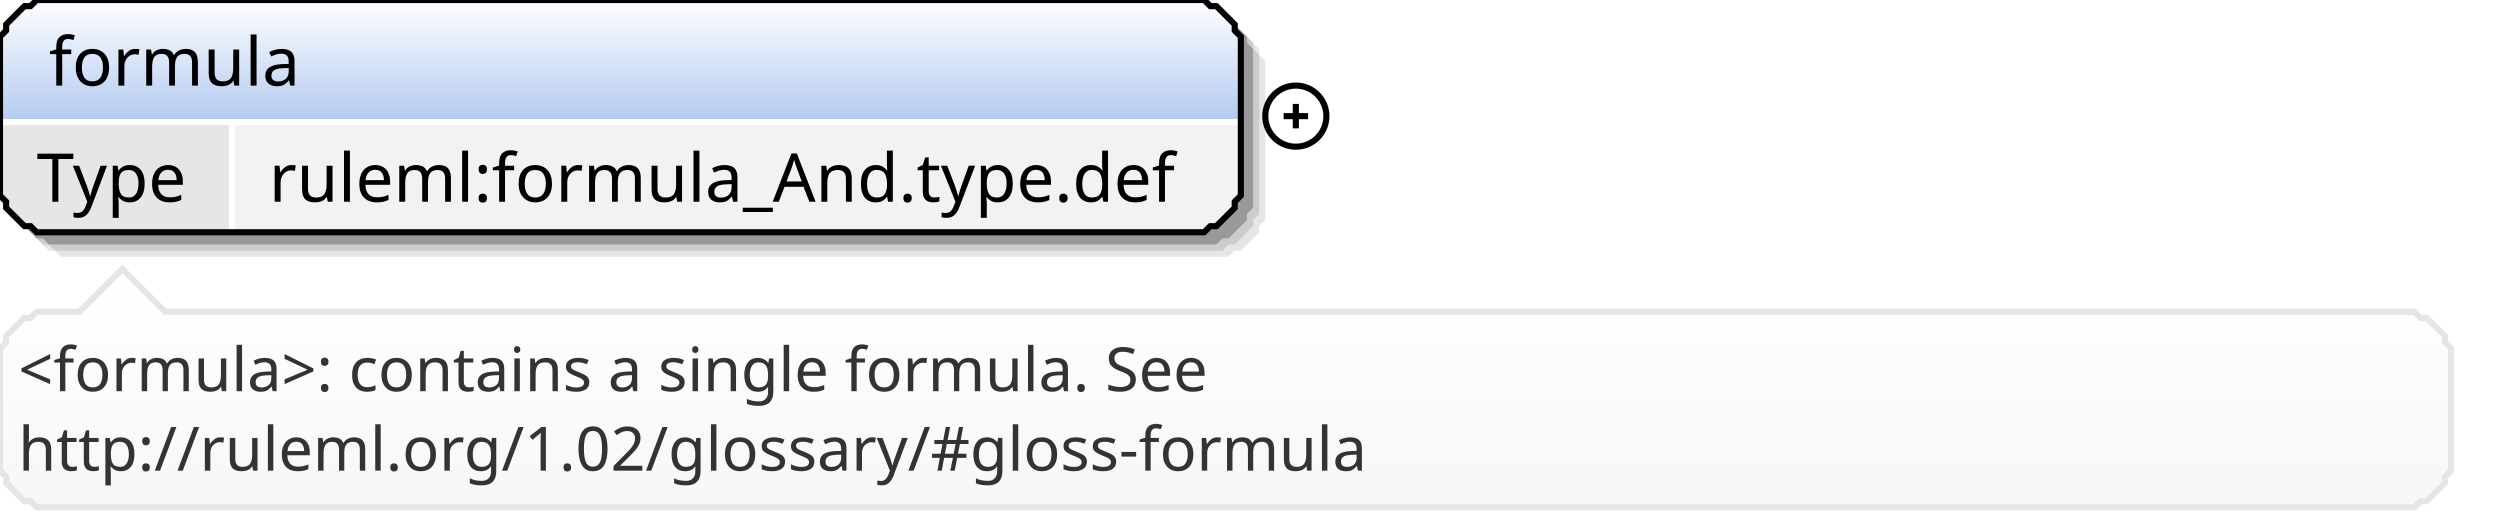
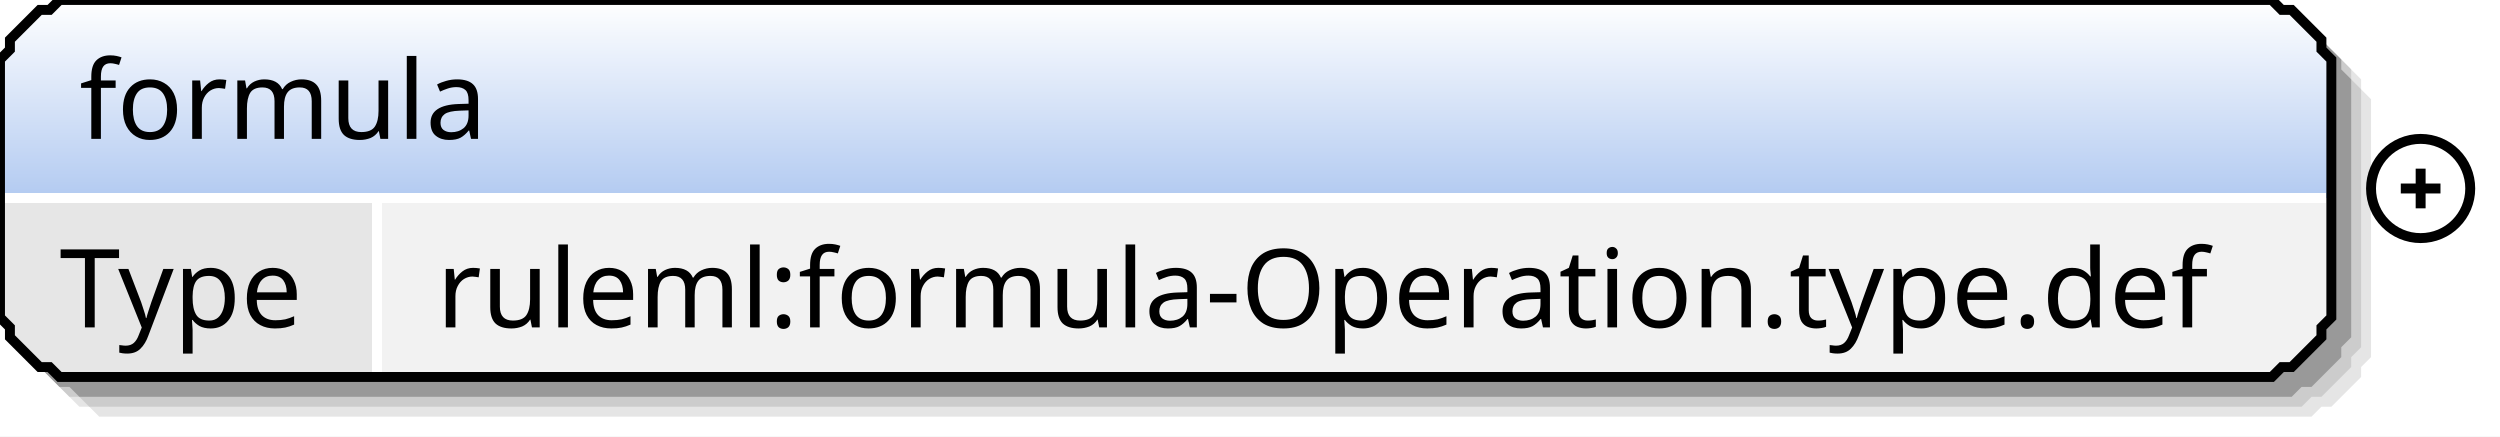
- <svg xmlns="http://www.w3.org/2000/svg" color-interpolation="auto" color-rendering="auto" fill="black" fill-opacity="1" font-family="'Dialog'" font-size="12" font-style="normal" font-weight="normal" height="87" image-rendering="auto" shape-rendering="auto" stroke="black" stroke-dasharray="none" stroke-dashoffset="0" stroke-linecap="square" stroke-linejoin="miter" stroke-miterlimit="10" stroke-opacity="1" stroke-width="1" text-rendering="auto" width="409">
+ <svg xmlns="http://www.w3.org/2000/svg" color-interpolation="auto" color-rendering="auto" fill="black" fill-opacity="1" font-family="'Dialog'" font-size="12" font-style="normal" font-weight="normal" height="44" image-rendering="auto" shape-rendering="auto" stroke="black" stroke-dasharray="none" stroke-dashoffset="0" stroke-linecap="square" stroke-linejoin="miter" stroke-miterlimit="10" stroke-opacity="1" stroke-width="1" text-rendering="auto" width="252">
  <defs id="genericDefs" />
  <g>
    <defs id="defs1">
      <linearGradient gradientUnits="userSpaceOnUse" id="linearGradient1" spreadMethod="pad" x1="0" x2="0" y1="0" y2="20">
        <stop offset="0%" stop-color="white" stop-opacity="1" />
        <stop offset="100%" stop-color="rgb(178,202,241)" stop-opacity="1" />
      </linearGradient>
-       <linearGradient gradientUnits="userSpaceOnUse" id="linearGradient2" spreadMethod="pad" x1="0" x2="0" y1="44" y2="83">
-         <stop offset="0%" stop-color="white" stop-opacity="1" />
-         <stop offset="100%" stop-color="rgb(247,247,247)" stop-opacity="1" />
-       </linearGradient>
      <clipPath clipPathUnits="userSpaceOnUse" id="clipPath1">
-         <path d="M0 0 L409 0 L409 87 L0 87 L0 0 Z" />
+         <path d="M0 0 L252 0 L252 44 L0 44 L0 0 Z" />
      </clipPath>
    </defs>
    <g fill="white" stroke="white" text-rendering="geometricPrecision">
-       <rect clip-path="url(#clipPath1)" height="87" stroke="none" width="409" x="0" y="0" />
+       <rect clip-path="url(#clipPath1)" height="44" stroke="none" width="252" x="0" y="0" />
    </g>
    <g fill="rgb(229,229,229)" font-family="sans-serif" font-size="11" stroke="rgb(229,229,229)" text-rendering="geometricPrecision">
-       <polygon clip-path="url(#clipPath1)" points=" 4 10 5 9 5 8 6 7 7 6 8 5 9 5 10 4 201 4 202 5 203 5 204 6 205 7 206 8 206 9 207 10 207 36 206 37 206 38 205 39 204 40 203 41 202 41 201 42 10 42 9 41 8 41 7 40 6 39 5 38 5 37 4 36" stroke="none" />
-       <polygon clip-path="url(#clipPath1)" fill="rgb(204,204,204)" points=" 3 9 4 8 4 7 5 6 6 5 7 4 8 4 9 3 200 3 201 4 202 4 203 5 204 6 205 7 205 8 206 9 206 35 205 36 205 37 204 38 203 39 202 40 201 40 200 41 9 41 8 40 7 40 6 39 5 38 4 37 4 36 3 35" stroke="none" />
-       <polygon clip-path="url(#clipPath1)" fill="rgb(153,153,153)" points=" 2 8 3 7 3 6 4 5 5 4 6 3 7 3 8 2 199 2 200 3 201 3 202 4 203 5 204 6 204 7 205 8 205 34 204 35 204 36 203 37 202 38 201 39 200 39 199 40 8 40 7 39 6 39 5 38 4 37 3 36 3 35 2 34" stroke="none" />
-       <polygon clip-path="url(#clipPath1)" fill="url(#linearGradient1)" points=" 0 6 1 5 1 4 2 3 3 2 4 1 5 1 6 0 197 0 198 1 199 1 200 2 201 3 202 4 202 5 203 6 203 20 202 20 202 20 201 20 200 20 199 20 198 20 197 20 6 20 5 20 4 20 3 20 2 20 1 20 1 20 0 20" shape-rendering="crispEdges" stroke="none" />
+       <polygon clip-path="url(#clipPath1)" points=" 4 10 5 9 5 8 6 7 7 6 8 5 9 5 10 4 233 4 234 5 235 5 236 6 237 7 238 8 238 9 239 10 239 36 238 37 238 38 237 39 236 40 235 41 234 41 233 42 10 42 9 41 8 41 7 40 6 39 5 38 5 37 4 36" stroke="none" />
+       <polygon clip-path="url(#clipPath1)" fill="rgb(204,204,204)" points=" 3 9 4 8 4 7 5 6 6 5 7 4 8 4 9 3 232 3 233 4 234 4 235 5 236 6 237 7 237 8 238 9 238 35 237 36 237 37 236 38 235 39 234 40 233 40 232 41 9 41 8 40 7 40 6 39 5 38 4 37 4 36 3 35" stroke="none" />
+       <polygon clip-path="url(#clipPath1)" fill="rgb(153,153,153)" points=" 2 8 3 7 3 6 4 5 5 4 6 3 7 3 8 2 231 2 232 3 233 3 234 4 235 5 236 6 236 7 237 8 237 34 236 35 236 36 235 37 234 38 233 39 232 39 231 40 8 40 7 39 6 39 5 38 4 37 3 36 3 35 2 34" stroke="none" />
+       <polygon clip-path="url(#clipPath1)" fill="url(#linearGradient1)" points=" 0 6 1 5 1 4 2 3 3 2 4 1 5 1 6 0 229 0 230 1 231 1 232 2 233 3 234 4 234 5 235 6 235 20 234 20 234 20 233 20 232 20 231 20 230 20 229 20 6 20 5 20 4 20 3 20 2 20 1 20 1 20 0 20" shape-rendering="crispEdges" stroke="none" />
      <polygon clip-path="url(#clipPath1)" fill="rgb(230,230,230)" points=" 0 20 1 20 1 20 2 20 3 20 4 20 5 20 6 20 38 20 38 20 38 20 38 20 38 20 38 20 38 20 38 20 38 32 38 33 38 34 38 35 38 36 38 37 38 37 38 38 6 38 5 37 4 37 3 36 2 35 1 34 1 33 0 32" shape-rendering="crispEdges" stroke="none" />
-       <polygon clip-path="url(#clipPath1)" fill="rgb(242,242,242)" points=" 38 20 38 20 38 20 38 20 38 20 38 20 38 20 38 20 197 20 198 20 199 20 200 20 201 20 202 20 202 20 203 20 203 32 202 33 202 34 201 35 200 36 199 37 198 37 197 38 38 38 38 37 38 37 38 36 38 35 38 34 38 33 38 32" shape-rendering="crispEdges" stroke="none" />
-       <line clip-path="url(#clipPath1)" fill="none" shape-rendering="crispEdges" stroke="white" x1="0" x2="202" y1="20" y2="20" />
+       <polygon clip-path="url(#clipPath1)" fill="rgb(242,242,242)" points=" 38 20 38 20 38 20 38 20 38 20 38 20 38 20 38 20 229 20 230 20 231 20 232 20 233 20 234 20 234 20 235 20 235 32 234 33 234 34 233 35 232 36 231 37 230 37 229 38 38 38 38 37 38 37 38 36 38 35 38 34 38 33 38 32" shape-rendering="crispEdges" stroke="none" />
+       <line clip-path="url(#clipPath1)" fill="none" shape-rendering="crispEdges" stroke="white" x1="0" x2="234" y1="20" y2="20" />
      <text clip-path="url(#clipPath1)" fill="black" shape-rendering="crispEdges" stroke="none" x="6" xml:space="preserve" y="33">Type</text>
-       <text clip-path="url(#clipPath1)" fill="black" shape-rendering="crispEdges" stroke="none" x="44" xml:space="preserve" y="33">ruleml:formula_And.type.def</text>
+       <text clip-path="url(#clipPath1)" fill="black" shape-rendering="crispEdges" stroke="none" x="44" xml:space="preserve" y="33">ruleml:formula-Operation.type.def</text>
      <line clip-path="url(#clipPath1)" fill="none" shape-rendering="crispEdges" stroke="white" x1="38" x2="38" y1="20" y2="37" />
-       <polygon clip-path="url(#clipPath1)" fill="none" points=" 0 6 1 5 1 4 2 3 3 2 4 1 5 1 6 0 197 0 198 1 199 1 200 2 201 3 202 4 202 5 203 6 203 32 202 33 202 34 201 35 200 36 199 37 198 37 197 38 6 38 5 37 4 37 3 36 2 35 1 34 1 33 0 32" stroke="black" stroke-linecap="butt" />
+       <polygon clip-path="url(#clipPath1)" fill="none" points=" 0 6 1 5 1 4 2 3 3 2 4 1 5 1 6 0 229 0 230 1 231 1 232 2 233 3 234 4 234 5 235 6 235 32 234 33 234 34 233 35 232 36 231 37 230 37 229 38 6 38 5 37 4 37 3 36 2 35 1 34 1 33 0 32" stroke="black" stroke-linecap="butt" />
    </g>
    <g font-family="sans-serif" font-size="11" shape-rendering="crispEdges" stroke-linecap="butt" text-rendering="geometricPrecision">
      <text clip-path="url(#clipPath1)" stroke="none" x="8" xml:space="preserve" y="14">formula</text>
-       <circle clip-path="url(#clipPath1)" cx="212" cy="19" fill="none" r="5" shape-rendering="auto" />
-       <line clip-path="url(#clipPath1)" fill="none" shape-rendering="auto" x1="210" x2="214" y1="19" y2="19" />
-       <line clip-path="url(#clipPath1)" fill="none" shape-rendering="auto" x1="212" x2="212" y1="17" y2="21" />
-       <polygon clip-path="url(#clipPath1)" fill="url(#linearGradient2)" points=" 0 57 1 56 1 55 2 54 3 53 4 52 5 52 6 51 13 51 20 44 27 51 395 51 396 52 397 52 398 53 399 54 400 55 400 56 401 57 401 77 400 78 400 79 399 80 398 81 397 82 396 82 395 83 6 83 5 82 4 82 3 81 2 80 1 79 1 78 0 77" stroke="none" />
-       <polygon clip-path="url(#clipPath1)" fill="none" points=" 0 57 1 56 1 55 2 54 3 53 4 52 5 52 6 51 13 51 20 44 27 51 395 51 396 52 397 52 398 53 399 54 400 55 400 56 401 57 401 77 400 78 400 79 399 80 398 81 397 82 396 82 395 83 6 83 5 82 4 82 3 81 2 80 1 79 1 78 0 77" shape-rendering="auto" stroke="rgb(229,229,229)" />
-       <text clip-path="url(#clipPath1)" fill="rgb(51,51,51)" font-size="10" stroke="none" x="3" xml:space="preserve" y="64">&lt;formula&gt;: contains a single formula. See </text>
-       <text clip-path="url(#clipPath1)" fill="rgb(51,51,51)" font-size="10" stroke="none" x="3" xml:space="preserve" y="77">http://ruleml.org/1.02/glossary/#gloss-formula</text>
+       <circle clip-path="url(#clipPath1)" cx="244" cy="19" fill="none" r="5" shape-rendering="auto" />
+       <line clip-path="url(#clipPath1)" fill="none" shape-rendering="auto" x1="242" x2="246" y1="19" y2="19" />
+       <line clip-path="url(#clipPath1)" fill="none" shape-rendering="auto" x1="244" x2="244" y1="17" y2="21" />
    </g>
  </g>
</svg>
